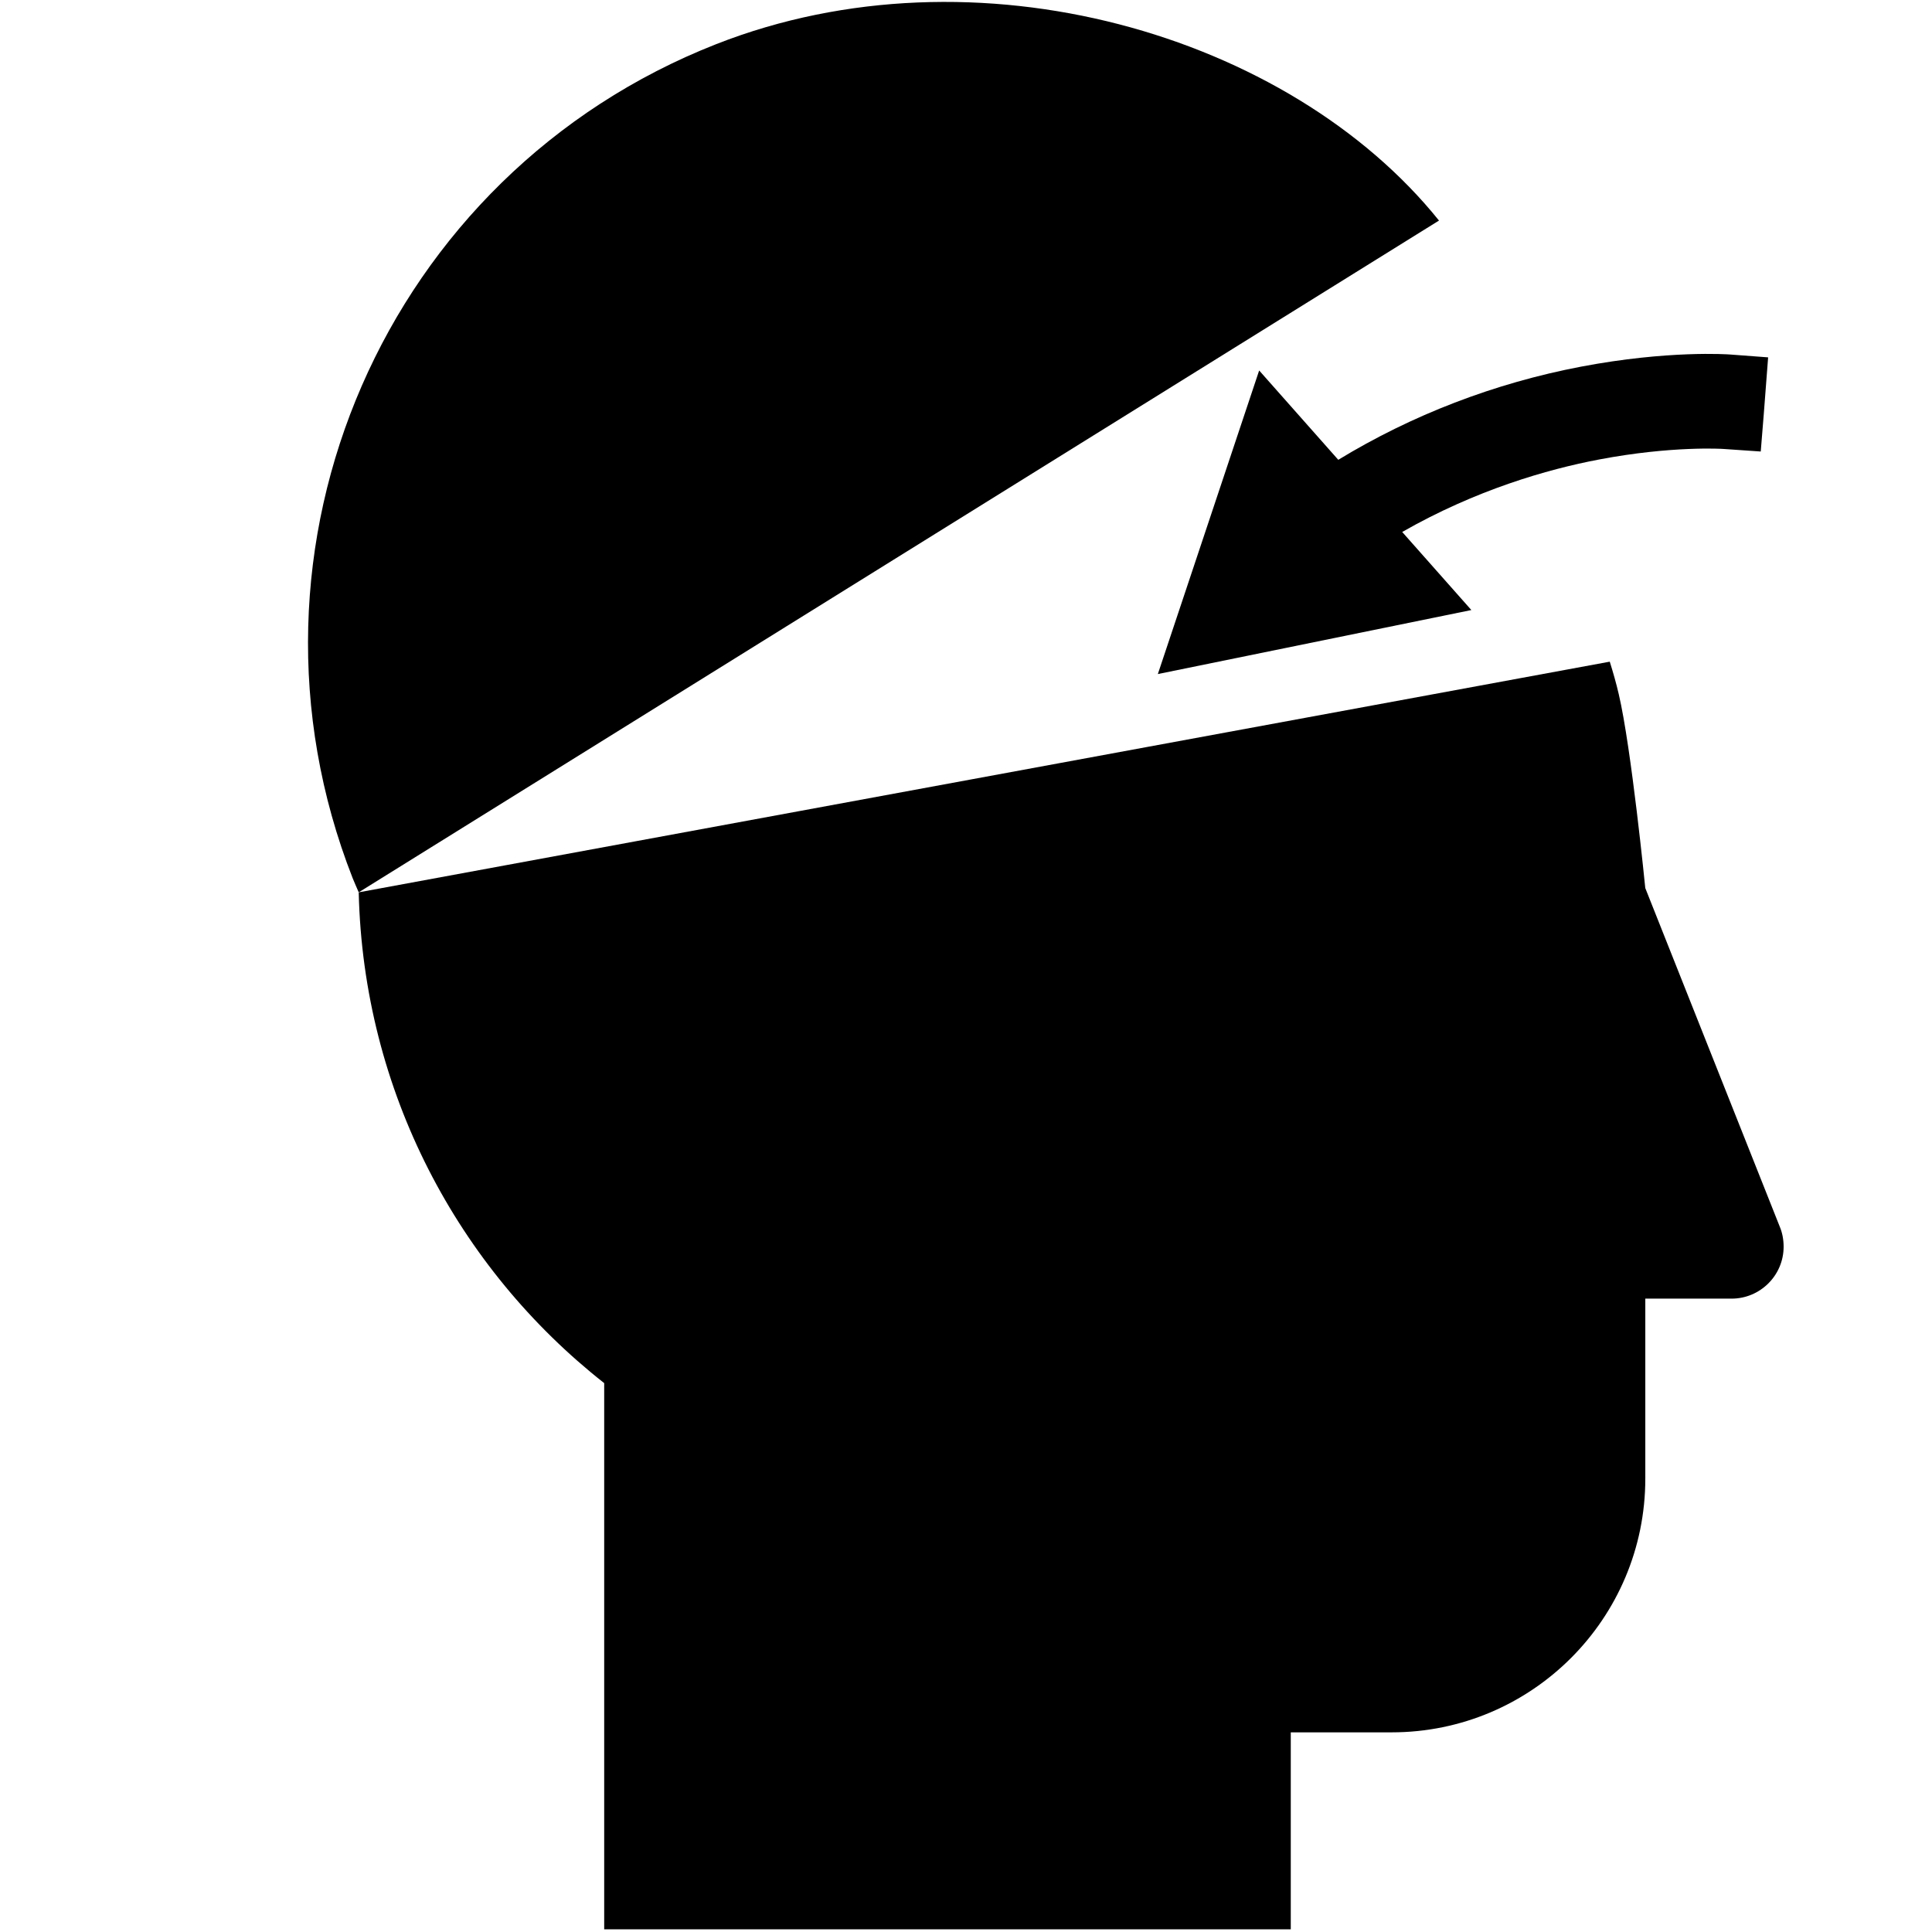
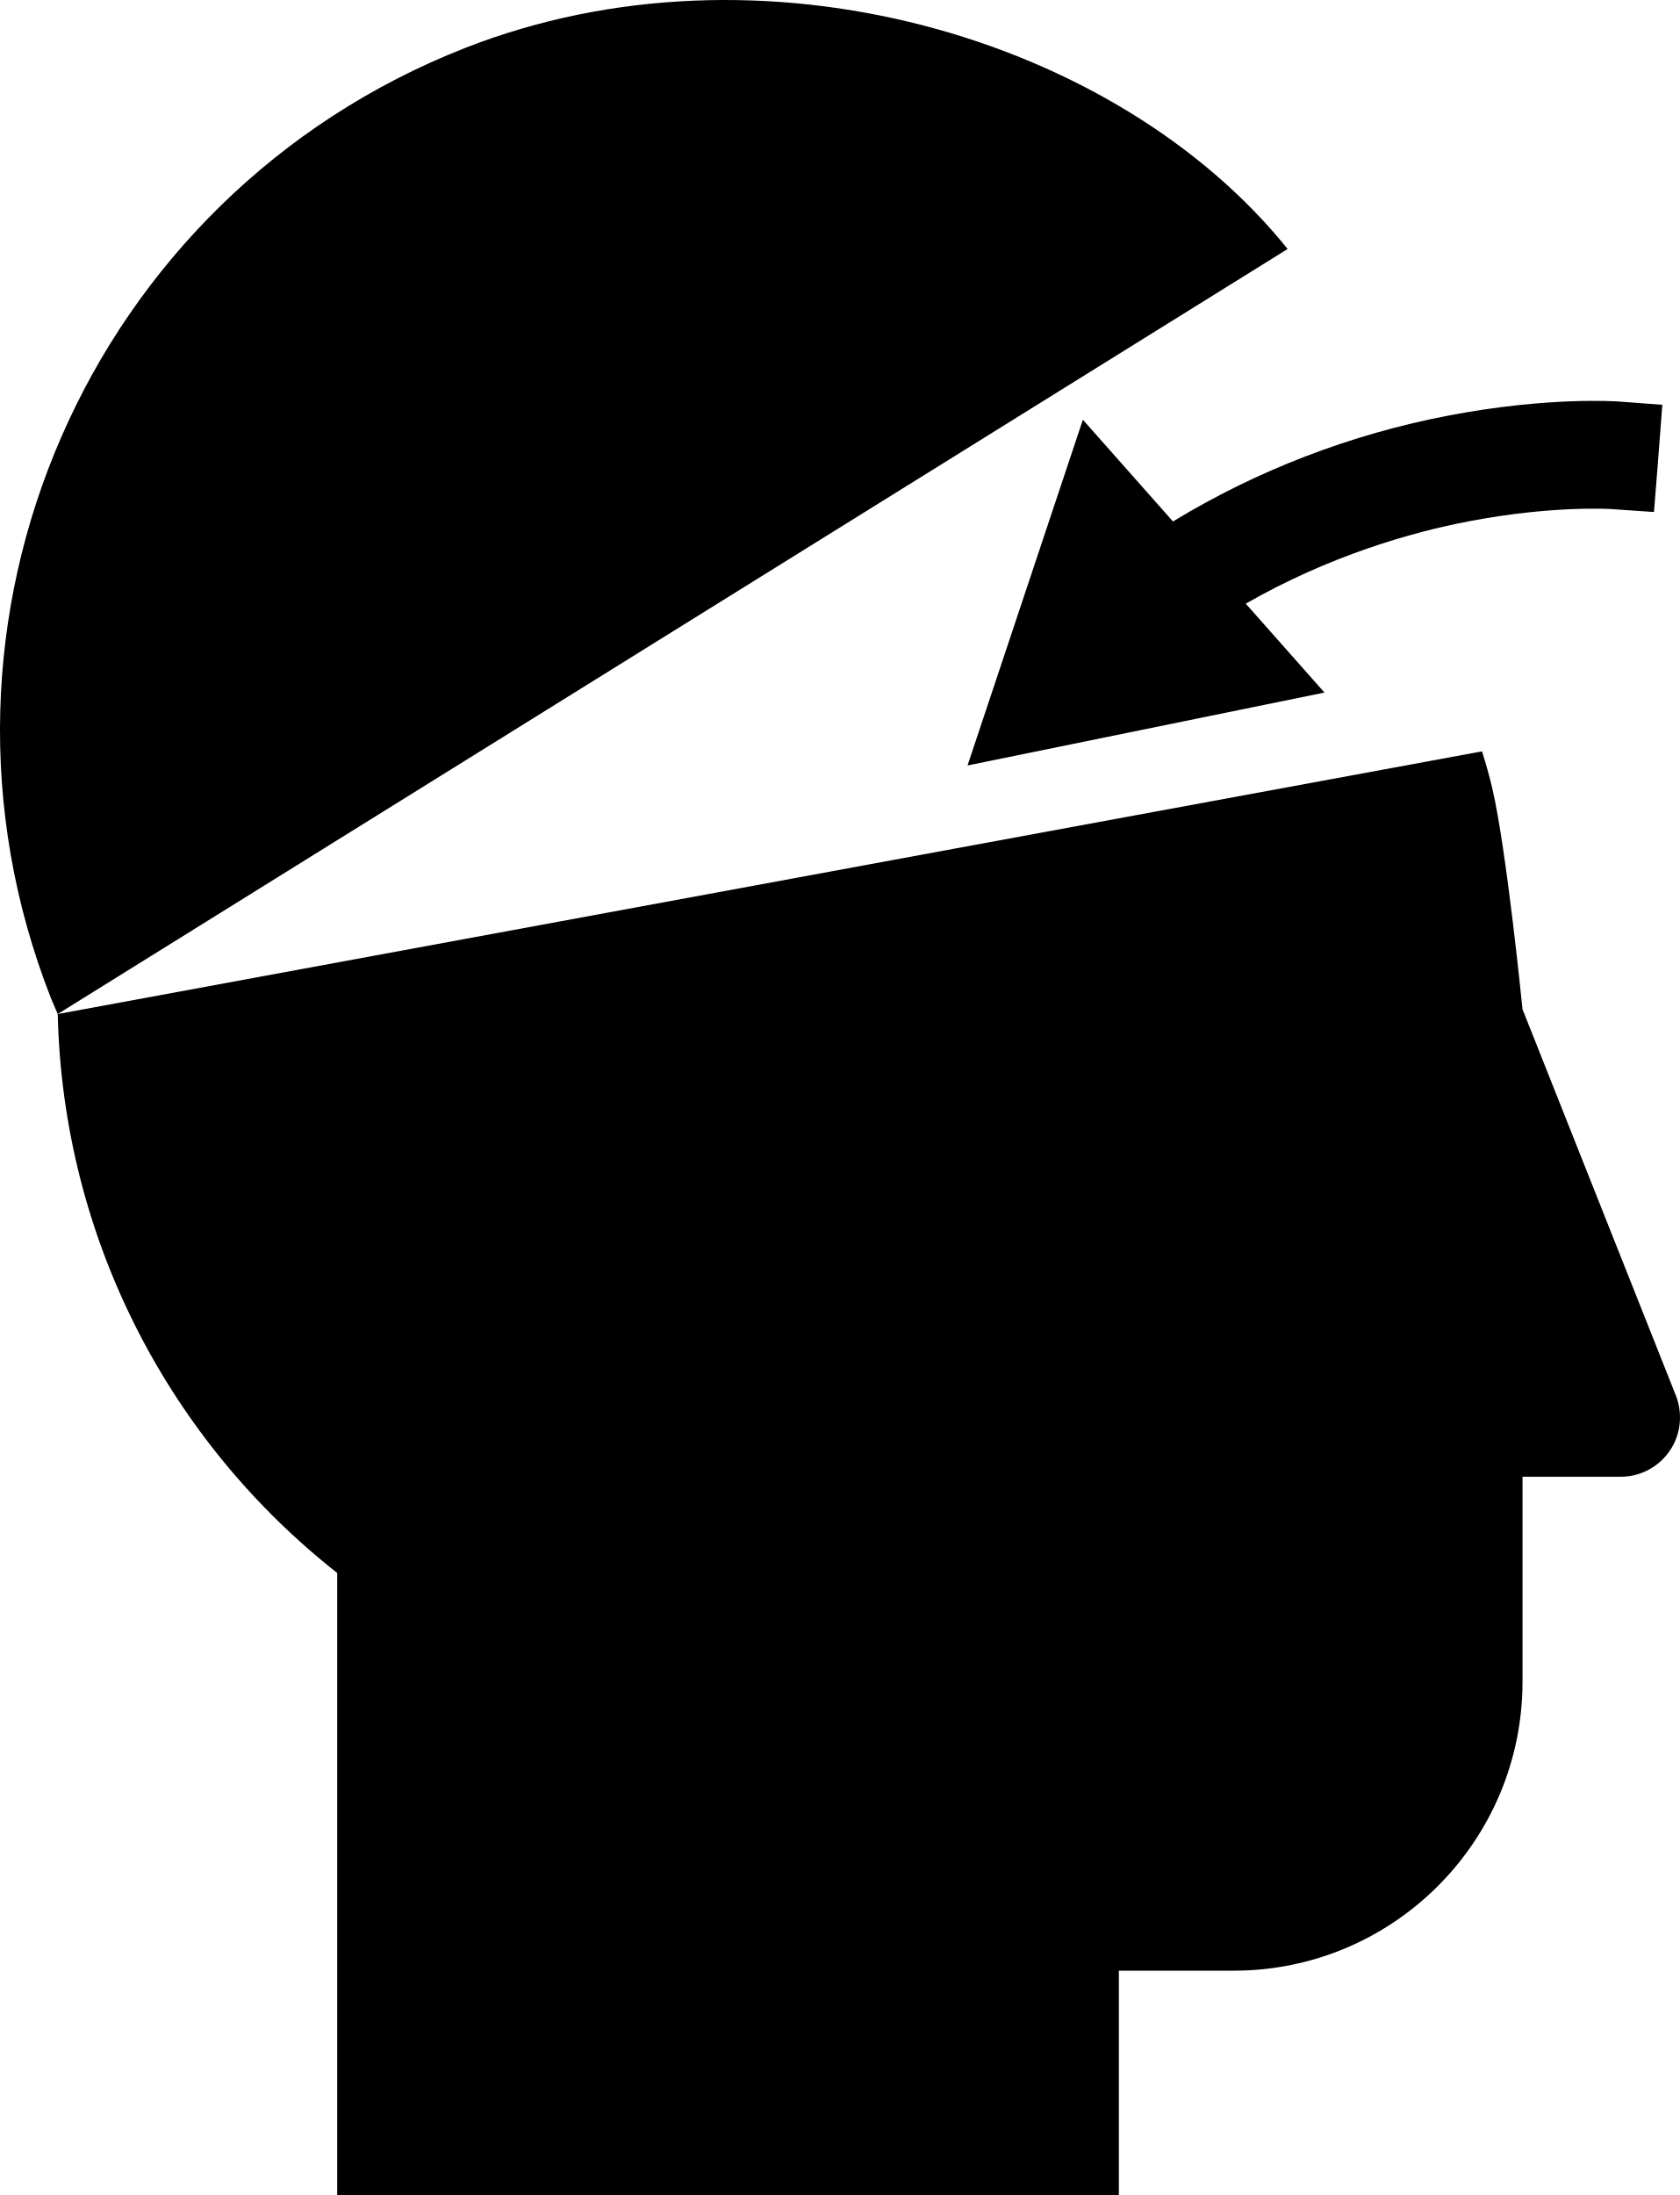
- <svg xmlns="http://www.w3.org/2000/svg" version="1.1" id="Layer_1" x="0px" y="0px" width="100px" height="100px" viewBox="0 0 100 100" enable-background="new 0 0 100 100" xml:space="preserve">
-   <path d="M18.256,45.459C11.533,28.33,19.962,9,37.076,2.283c13.436-5.273,29.645-0.519,37.406,9.133L18.567,46.187  C18.465,45.942,18.354,45.706,18.256,45.459z" />
-   <path d="M83.321,34.248c0.174,0.558,0.335,1.117,0.465,1.68c0.654,2.779,1.373,10.037,1.373,10.037l6.96,17.524  c0.134,0.316,0.201,0.669,0.201,1.043c0,1.479-1.211,2.685-2.694,2.685h-4.465v9.311c0,7.258-5.88,13.138-13.132,13.138h-5.219  v10.196H31.273V71.59c-7.558-5.944-12.465-15.101-12.706-25.403L83.321,34.248z" />
-   <path d="M89.561,18.35c-0.131-0.01-3.216-0.228-7.711,0.625c-4.501,0.855-8.788,2.514-12.581,4.825l-4.095-4.624L59.93,34.889  l16.227-3.313l-3.579-4.041c3.805-2.174,7.512-3.244,10.186-3.751c3.78-0.719,6.405-0.549,6.43-0.547l1.942,0.133l0.157-1.939  l0.225-2.934L89.561,18.35z" />
+ <svg xmlns="http://www.w3.org/2000/svg" version="1.1" id="Layer_1" x="0px" y="0px" width="235.239px" height="307.263px" viewBox="-67.619 -103.631 235.239 307.263" enable-background="new -67.619 -103.631 235.239 307.263" xml:space="preserve">
+   <path d="M-60.494,36.075C-81.2-16.681-55.24-76.217-2.529-96.904c41.381-16.242,91.304-1.599,115.209,28.128L-59.536,38.317  C-59.851,37.562-60.192,36.836-60.494,36.075z" />
+   <path d="M139.901,1.546c0.538,1.719,1.034,3.441,1.435,5.175c2.012,8.559,4.229,30.913,4.229,30.913L167,91.607  c0.412,0.972,0.62,2.06,0.62,3.212c0,4.554-3.729,8.269-8.298,8.269H145.57v28.676c0,22.357-18.109,40.467-40.445,40.467H89.052  v31.401H-20.402v-87.075c-23.279-18.306-38.391-46.51-39.134-78.239L139.901,1.546z" />
+   <path d="M159.12-47.419c-0.403-0.031-9.901-0.702-23.749,1.925c-13.86,2.633-27.064,7.744-38.746,14.86L84.01-44.876L67.859,3.521  l49.979-10.205l-11.022-12.446c11.718-6.697,23.135-9.992,31.371-11.553c11.643-2.215,19.728-1.692,19.803-1.686l5.986,0.411  l0.48-5.972l0.692-9.036L159.12-47.419z" />
</svg>
